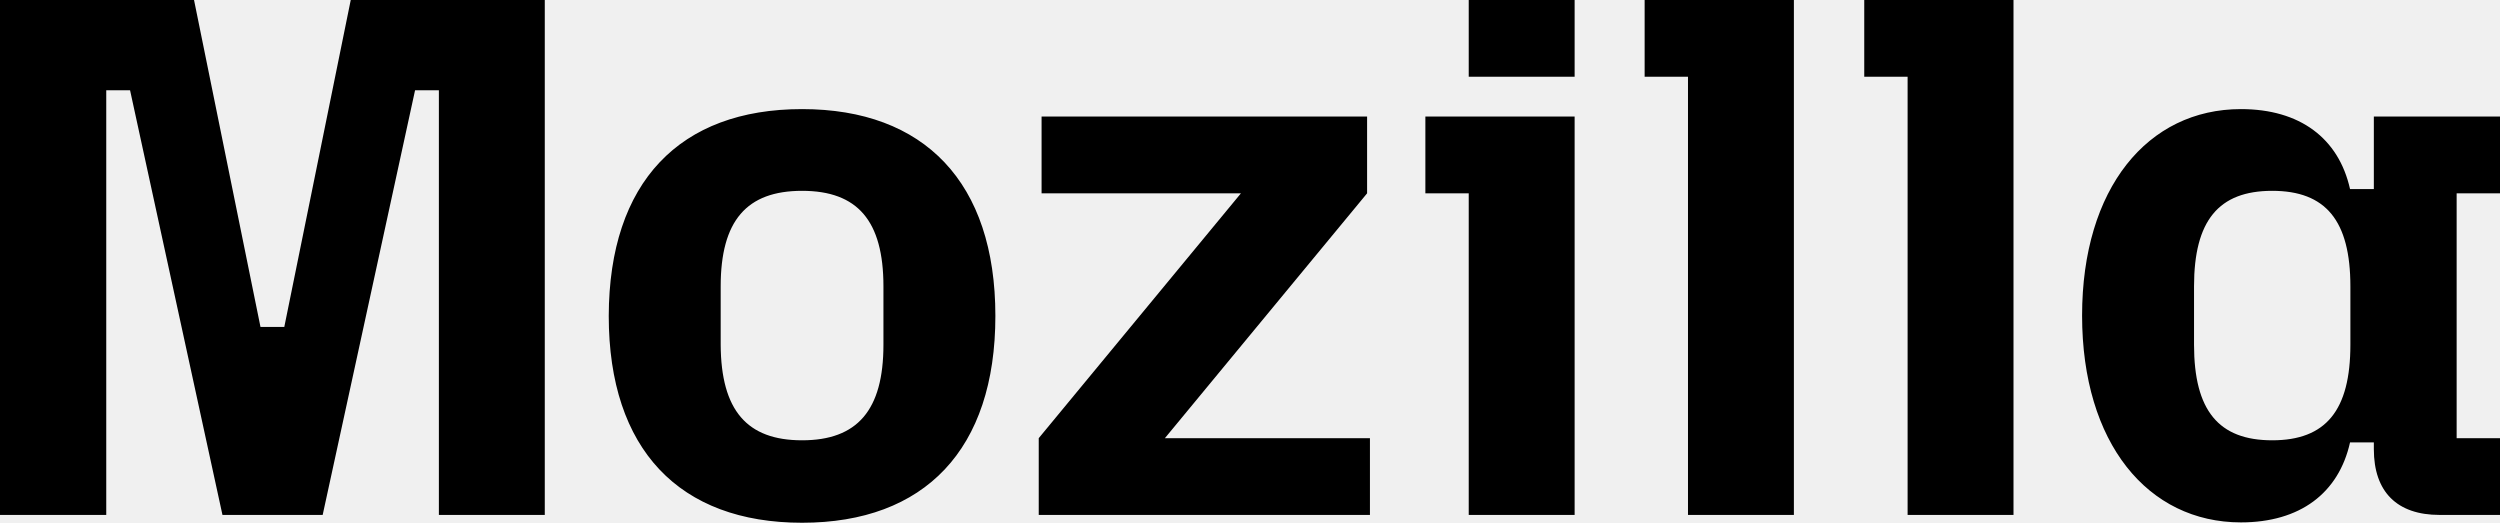
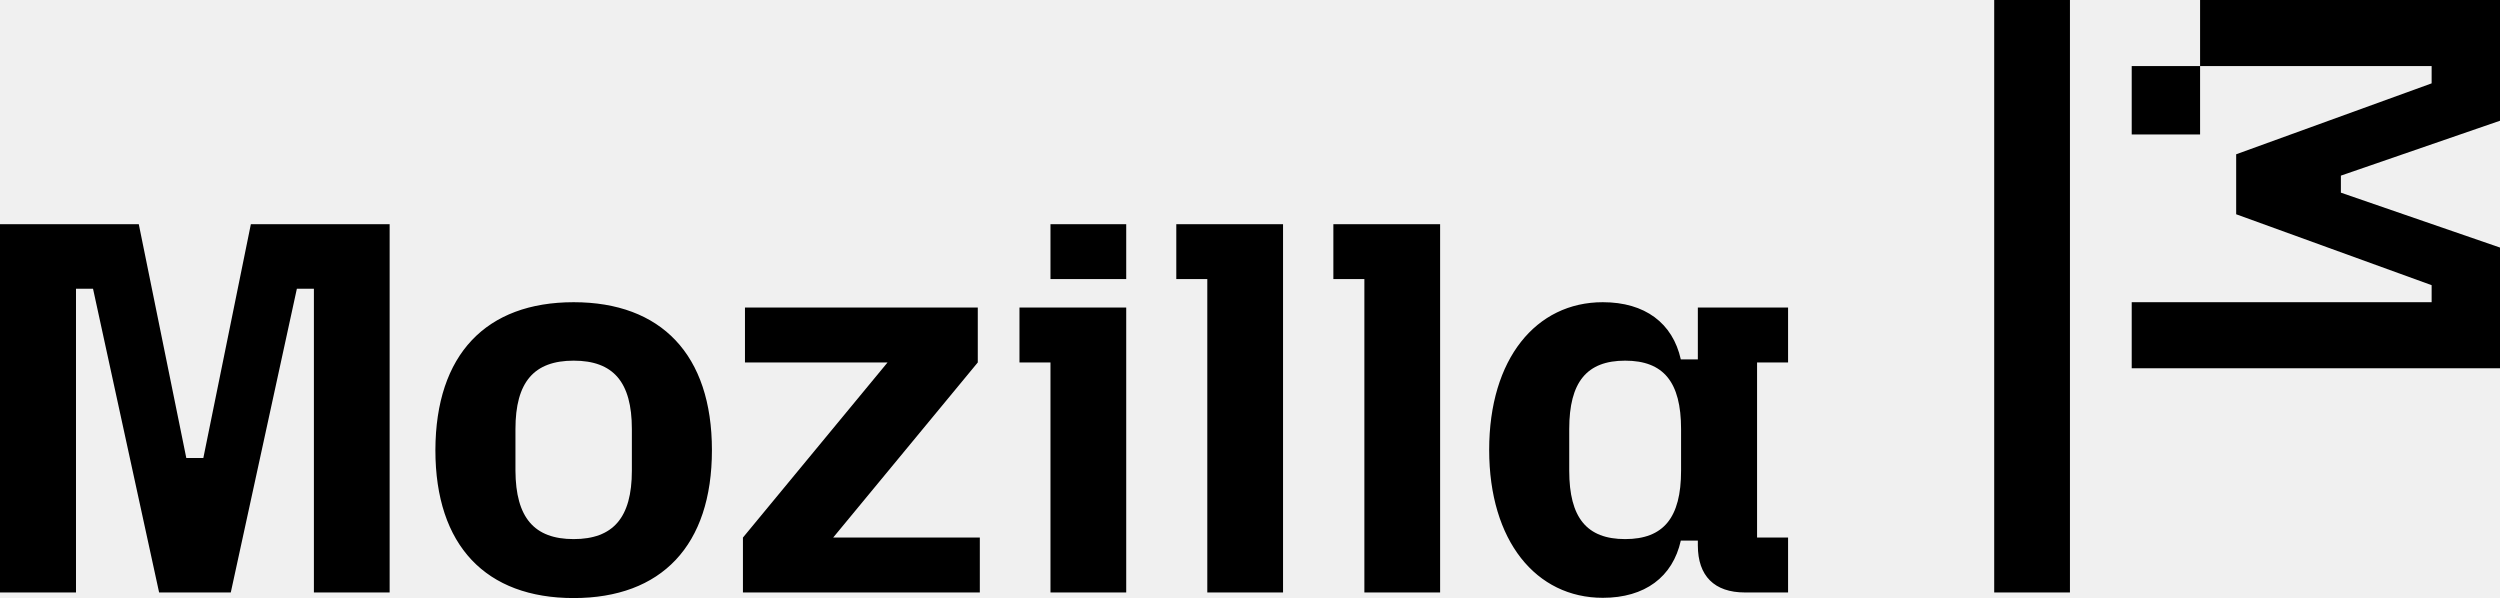
- <svg xmlns="http://www.w3.org/2000/svg" version="1.1" id="Layer_1" x="0px" y="0px" viewBox="0 0 703.5 147" style="enable-background:new 0 0 703.5 147;" xml:space="preserve">
+ <svg xmlns="http://www.w3.org/2000/svg" version="1.1" id="Layer_1" x="0px" y="0px" viewBox="0 0 983.6 235.2" style="enable-background:new 0 0 983.6 235.2;" xml:space="preserve">
  <style type="text/css">
	.st0{fill:#FFFFFF;}
</style>
  <g>
-     <path d="M54.6,0l18.7,92H80L98.7,0h54.6v144.9h-29.8V25.4h-6.7l-26,119.5H62.6l-26-119.5h-6.7v119.5H0V0H54.6z M225.7,30.7   c34.4,0,54.4,20.6,54.4,58.2c0,37.6-19.9,58.2-54.4,58.2s-54.4-20.6-54.4-58.2C171.4,51.2,191.3,30.7,225.7,30.7z M225.7,123.9   c15.5,0,22.9-8.4,22.9-26.9V80.6c0-18.5-7.3-26.9-22.9-26.9s-22.9,8.4-22.9,26.9V97C202.9,115.5,210.2,123.9,225.7,123.9z    M292.3,123.3l56.9-68.9h-56.1V32.8h91.6v21.6l-56.9,68.9h57.7v21.6h-93.2V123.3z M401.1,32.8h42v112.1h-29.8V54.4h-12.2V32.8z    M413.3,0h29.8v21.6h-29.8V0z M462.8,0h42v144.9H475V21.6h-12.2V0z M524.6,0h42v144.9h-29.8V21.6h-12.2V0z M630.6,30.7   c16.6,0,27.5,8.2,30.7,22.5h6.7V32.8h35.5v21.6h-12.2v68.9h12.2v21.6h-17c-12,0-18.5-6.5-18.5-18.5v-1.9h-6.7   c-3.2,14.3-14.1,22.5-30.7,22.5c-26.2,0-44.7-22.3-44.7-58.2C585.9,52.9,604.4,30.7,630.6,30.7z M639.4,123.9   c15.1,0,22-8.4,22-26.9V80.6c0-18.5-6.9-26.9-22-26.9c-15.1,0-22,8.4-22,26.9V97C617.4,115.5,624.3,123.9,639.4,123.9z" />
+     <path d="M54.6,88.2l18.7,92H80l18.7-92h54.6v144.9h-29.8V113.6h-6.7l-26,119.5H62.6l-26-119.5h-6.7v119.5H0V88.2H54.6z    M225.7,118.9c34.4,0,54.4,20.6,54.4,58.2c0,37.6-19.9,58.2-54.4,58.2s-54.4-20.6-54.4-58.2C171.4,139.4,191.3,118.9,225.7,118.9z    M225.7,212.1c15.5,0,22.9-8.4,22.9-26.9v-16.4c0-18.5-7.3-26.9-22.9-26.9s-22.9,8.4-22.9,26.9v16.4   C202.9,203.7,210.2,212.1,225.7,212.1z M292.3,211.5l56.9-68.9h-56.1V121h91.6v21.6l-56.9,68.9h57.7v21.6h-93.2V211.5z M401.1,121   h42v112.1h-29.8v-90.5h-12.2V121z M413.3,88.2h29.8v21.6h-29.8V88.2z M462.8,88.2h42v144.9H475V109.8h-12.2V88.2z M524.6,88.2h42   v144.9h-29.8V109.8h-12.2V88.2z M630.6,118.9c16.6,0,27.5,8.2,30.7,22.5h6.7V121h35.5v21.6h-12.2v68.9h12.2v21.6h-17   c-12,0-18.5-6.5-18.5-18.5v-1.9h-6.7c-3.2,14.3-14.1,22.5-30.7,22.5c-26.2,0-44.7-22.3-44.7-58.2   C585.9,141.1,604.4,118.9,630.6,118.9z M639.4,212.1c15.1,0,22-8.4,22-26.9v-16.4c0-18.5-6.9-26.9-22-26.9c-15.1,0-22,8.4-22,26.9   v16.4C617.4,203.7,624.3,212.1,639.4,212.1z" />
+     <path d="M814.4,233.1h-29.8V0h29.8V233.1z M838.7,118.9h118v-6.7l-76.9-27.9V60.7l76.9-27.9V26h-91.1V0h118v47.5l-62.6,21.6v6.7   l62.6,21.6v47.5H838.7V118.9z M838.7,26h26.9v26.9h-26.9V26z" />
  </g>
</svg>
